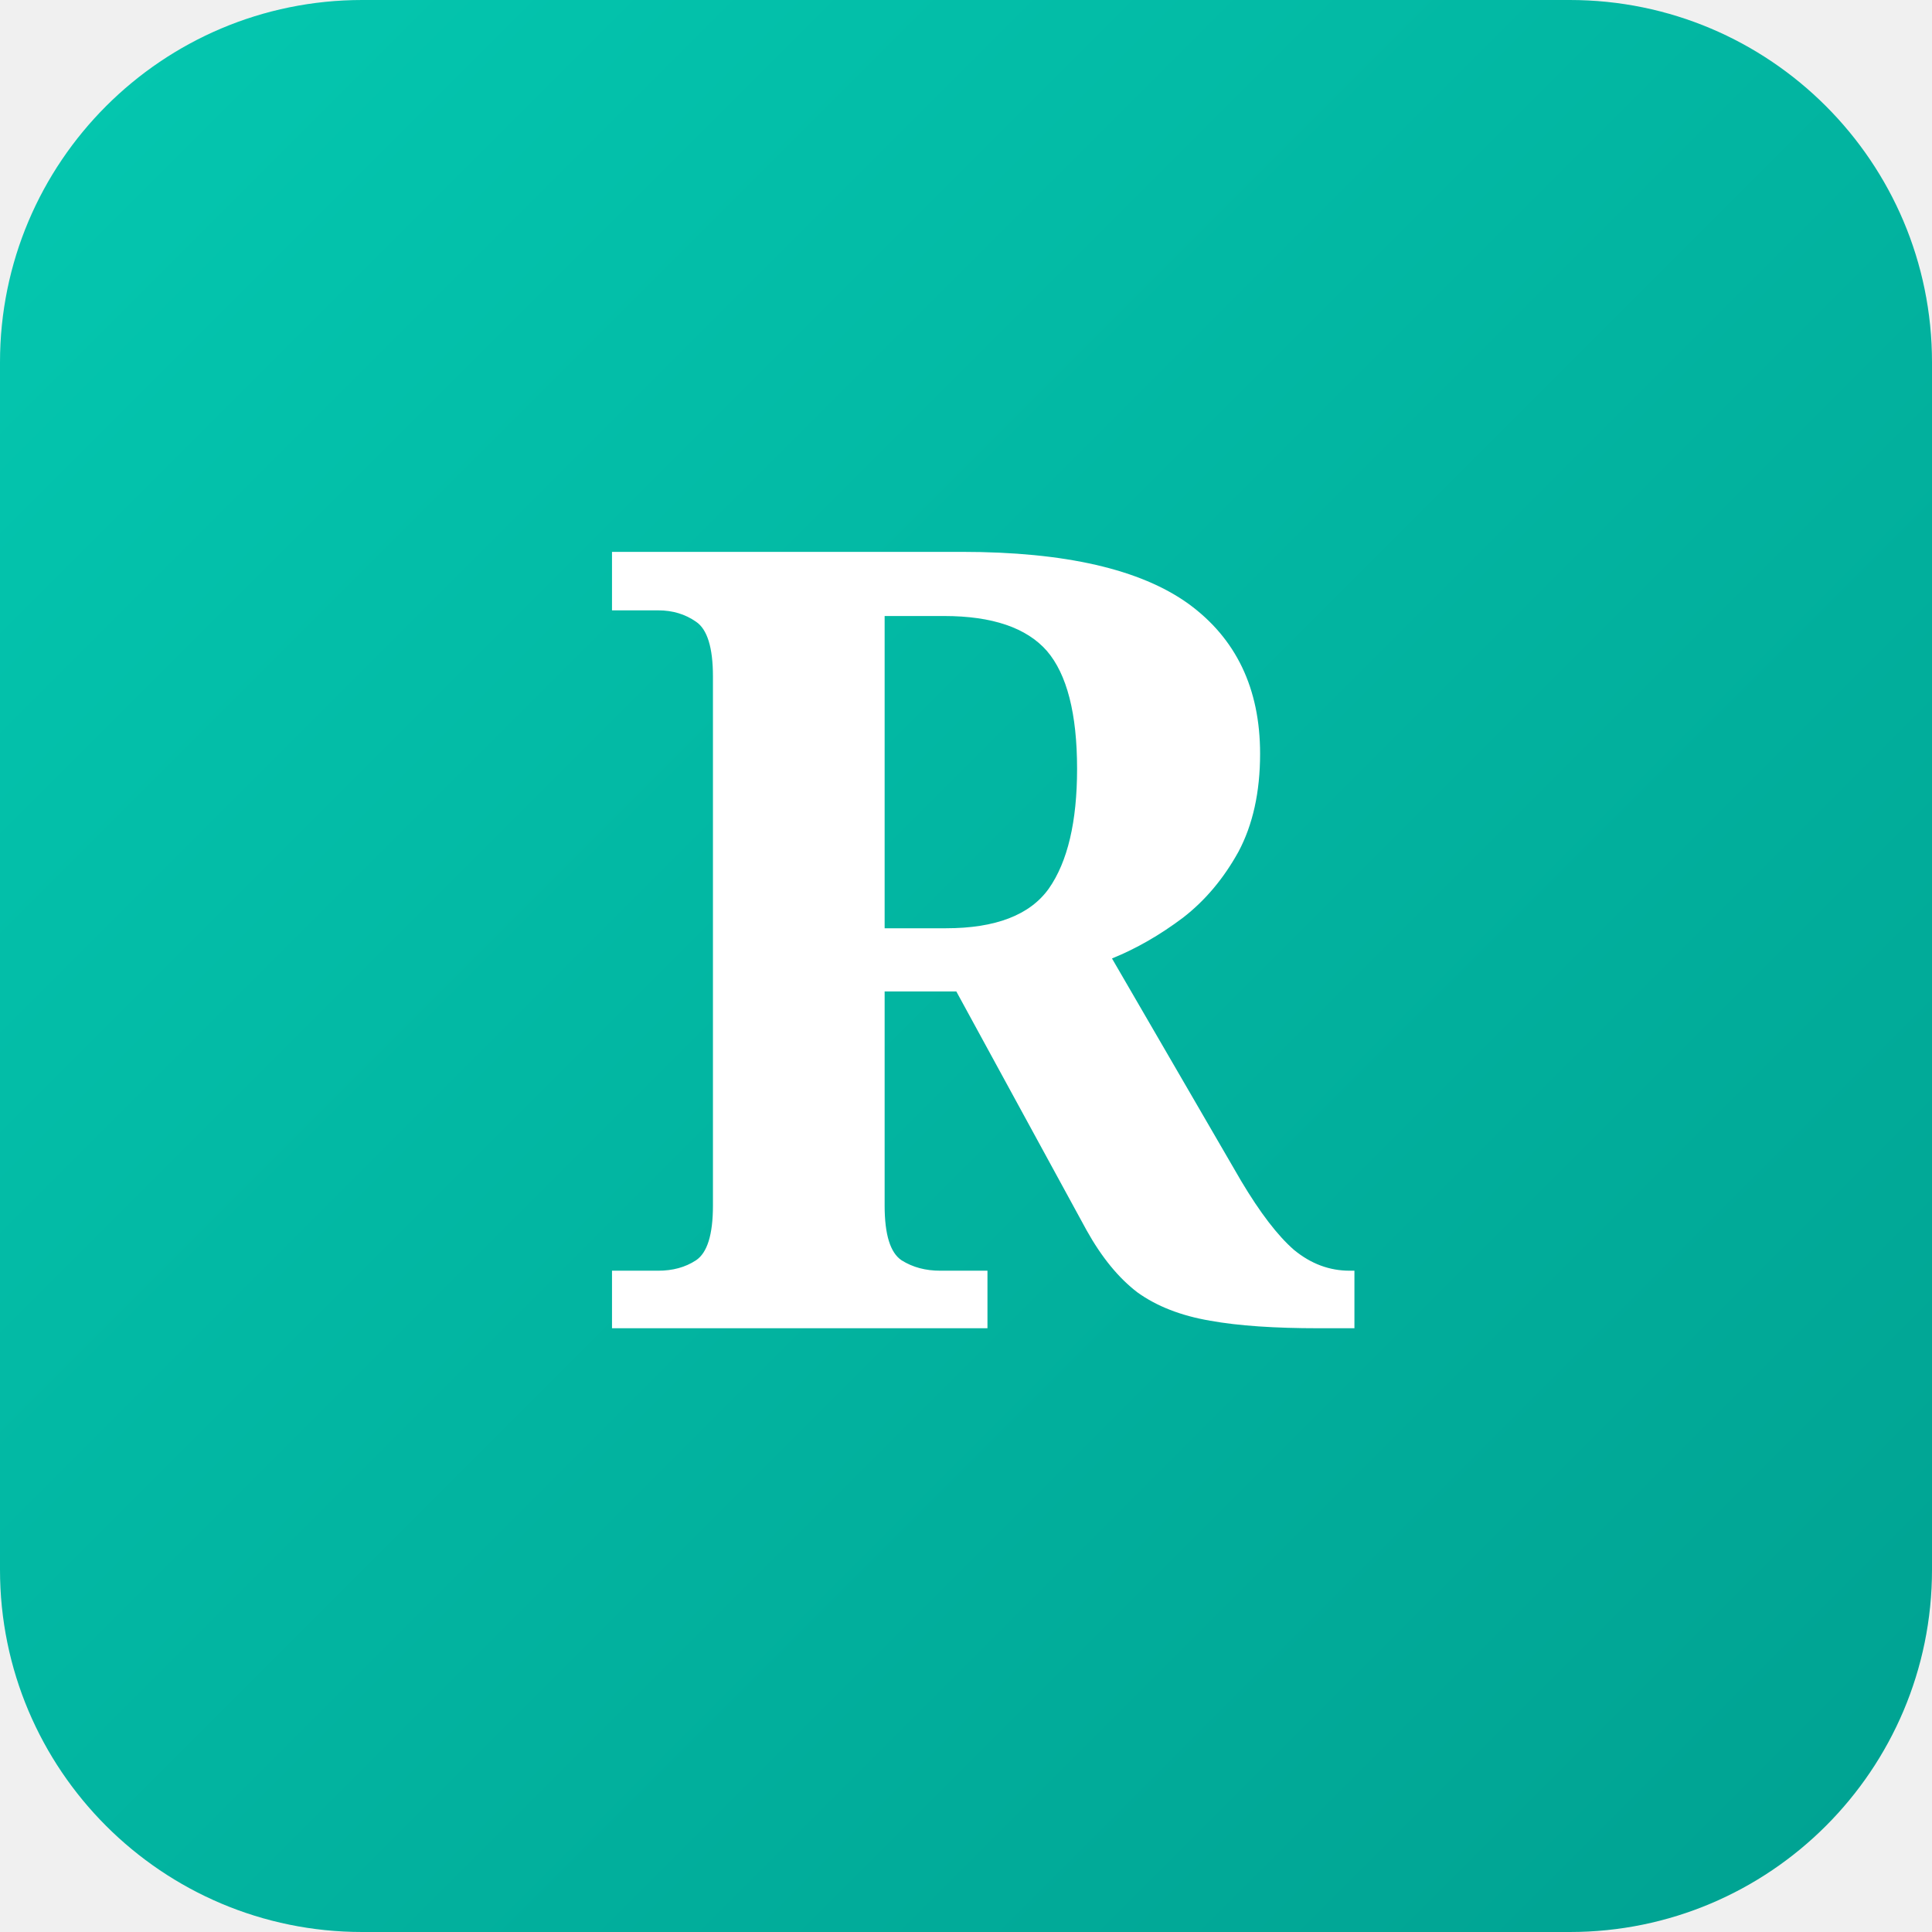
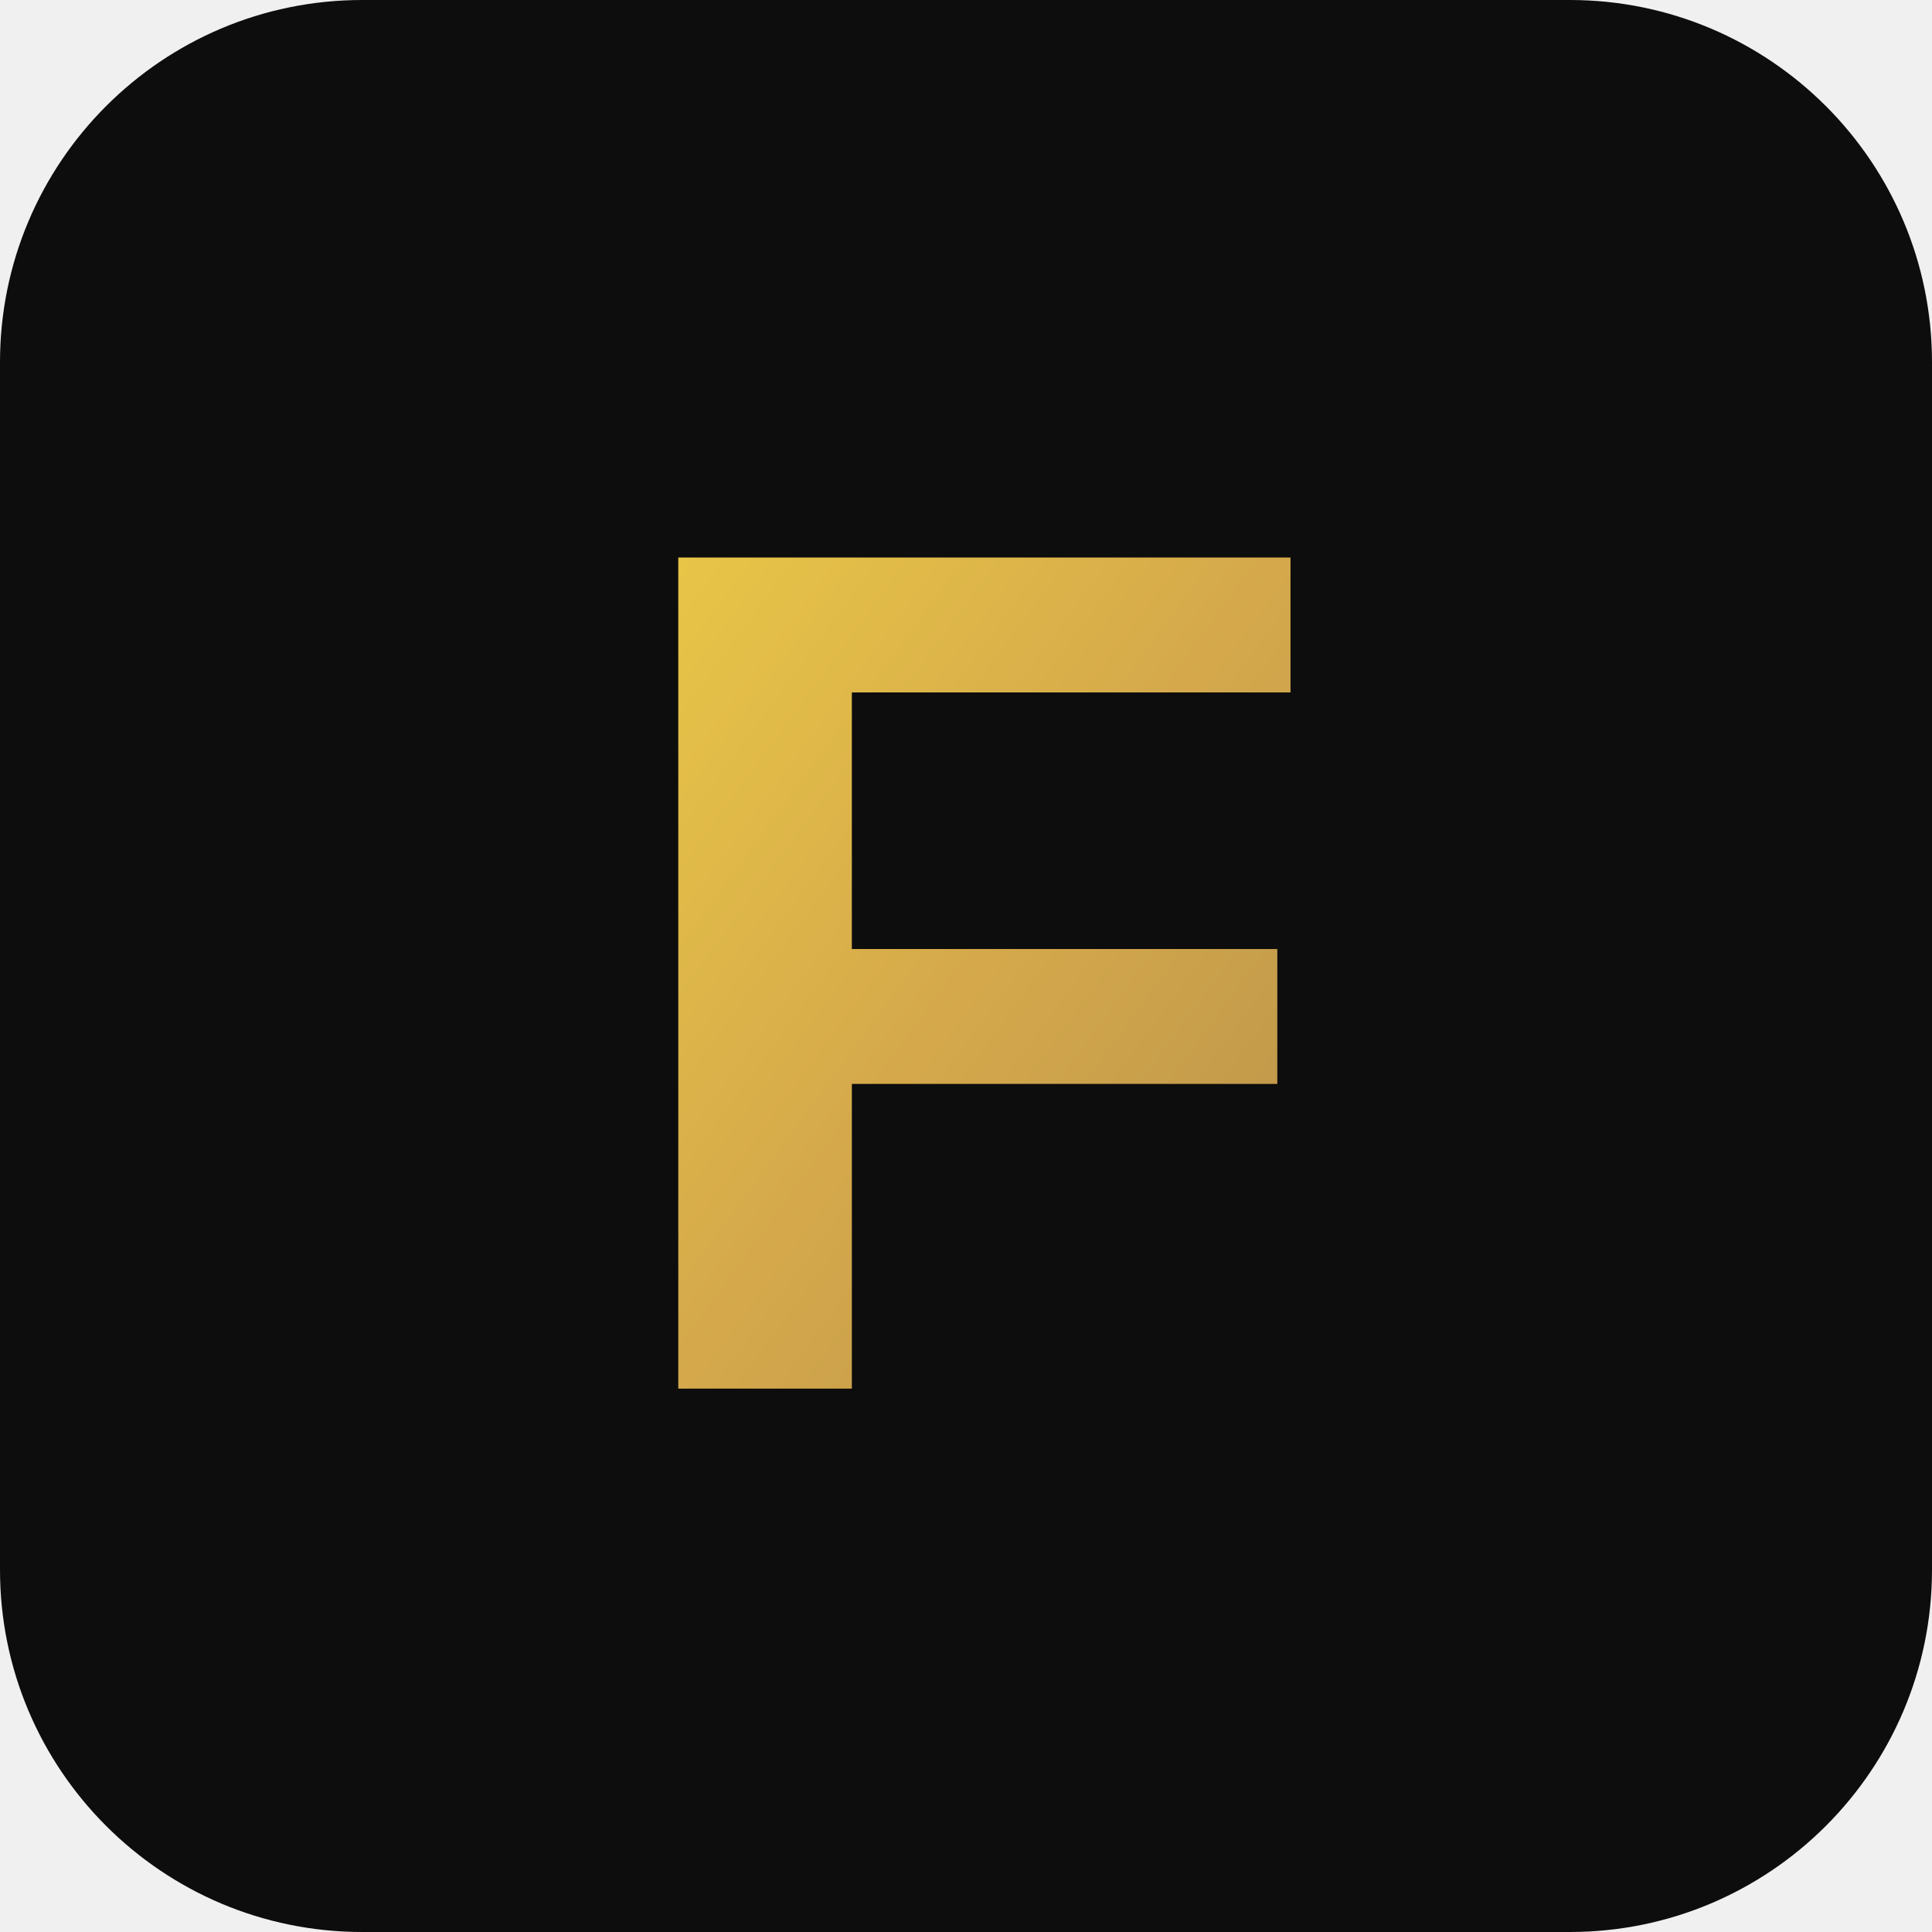
<svg xmlns="http://www.w3.org/2000/svg" viewBox="0 0 32 32">
  <defs>
-     <linearGradient id="grad" x1="0%" y1="0%" x2="100%" y2="100%">
-       <stop offset="0%" style="stop-color:#04c8b0" />
-       <stop offset="100%" style="stop-color:#00a191" />
+     <linearGradient id="goldGrad" x1="0%" y1="0%" x2="100%" y2="100%">
+       <stop offset="0%" style="stop-color:#E8C547" />
+       <stop offset="50%" style="stop-color:#D4A84B" />
+       <stop offset="100%" style="stop-color:#B8924A" />
    </linearGradient>
  </defs>
-   <rect width="32" height="32" rx="6" fill="url(#grad)" />
-   <text x="16" y="22" font-family="Georgia, serif" font-size="18" font-weight="bold" fill="white" text-anchor="middle">R</text>
+   <rect width="32" height="32" rx="6" fill="#0D0D0D" />
+   <text x="16" y="23" font-family="Arial Black, Arial, sans-serif" font-size="20" font-weight="900" fill="url(#goldGrad)" text-anchor="middle">F</text>
</svg>
